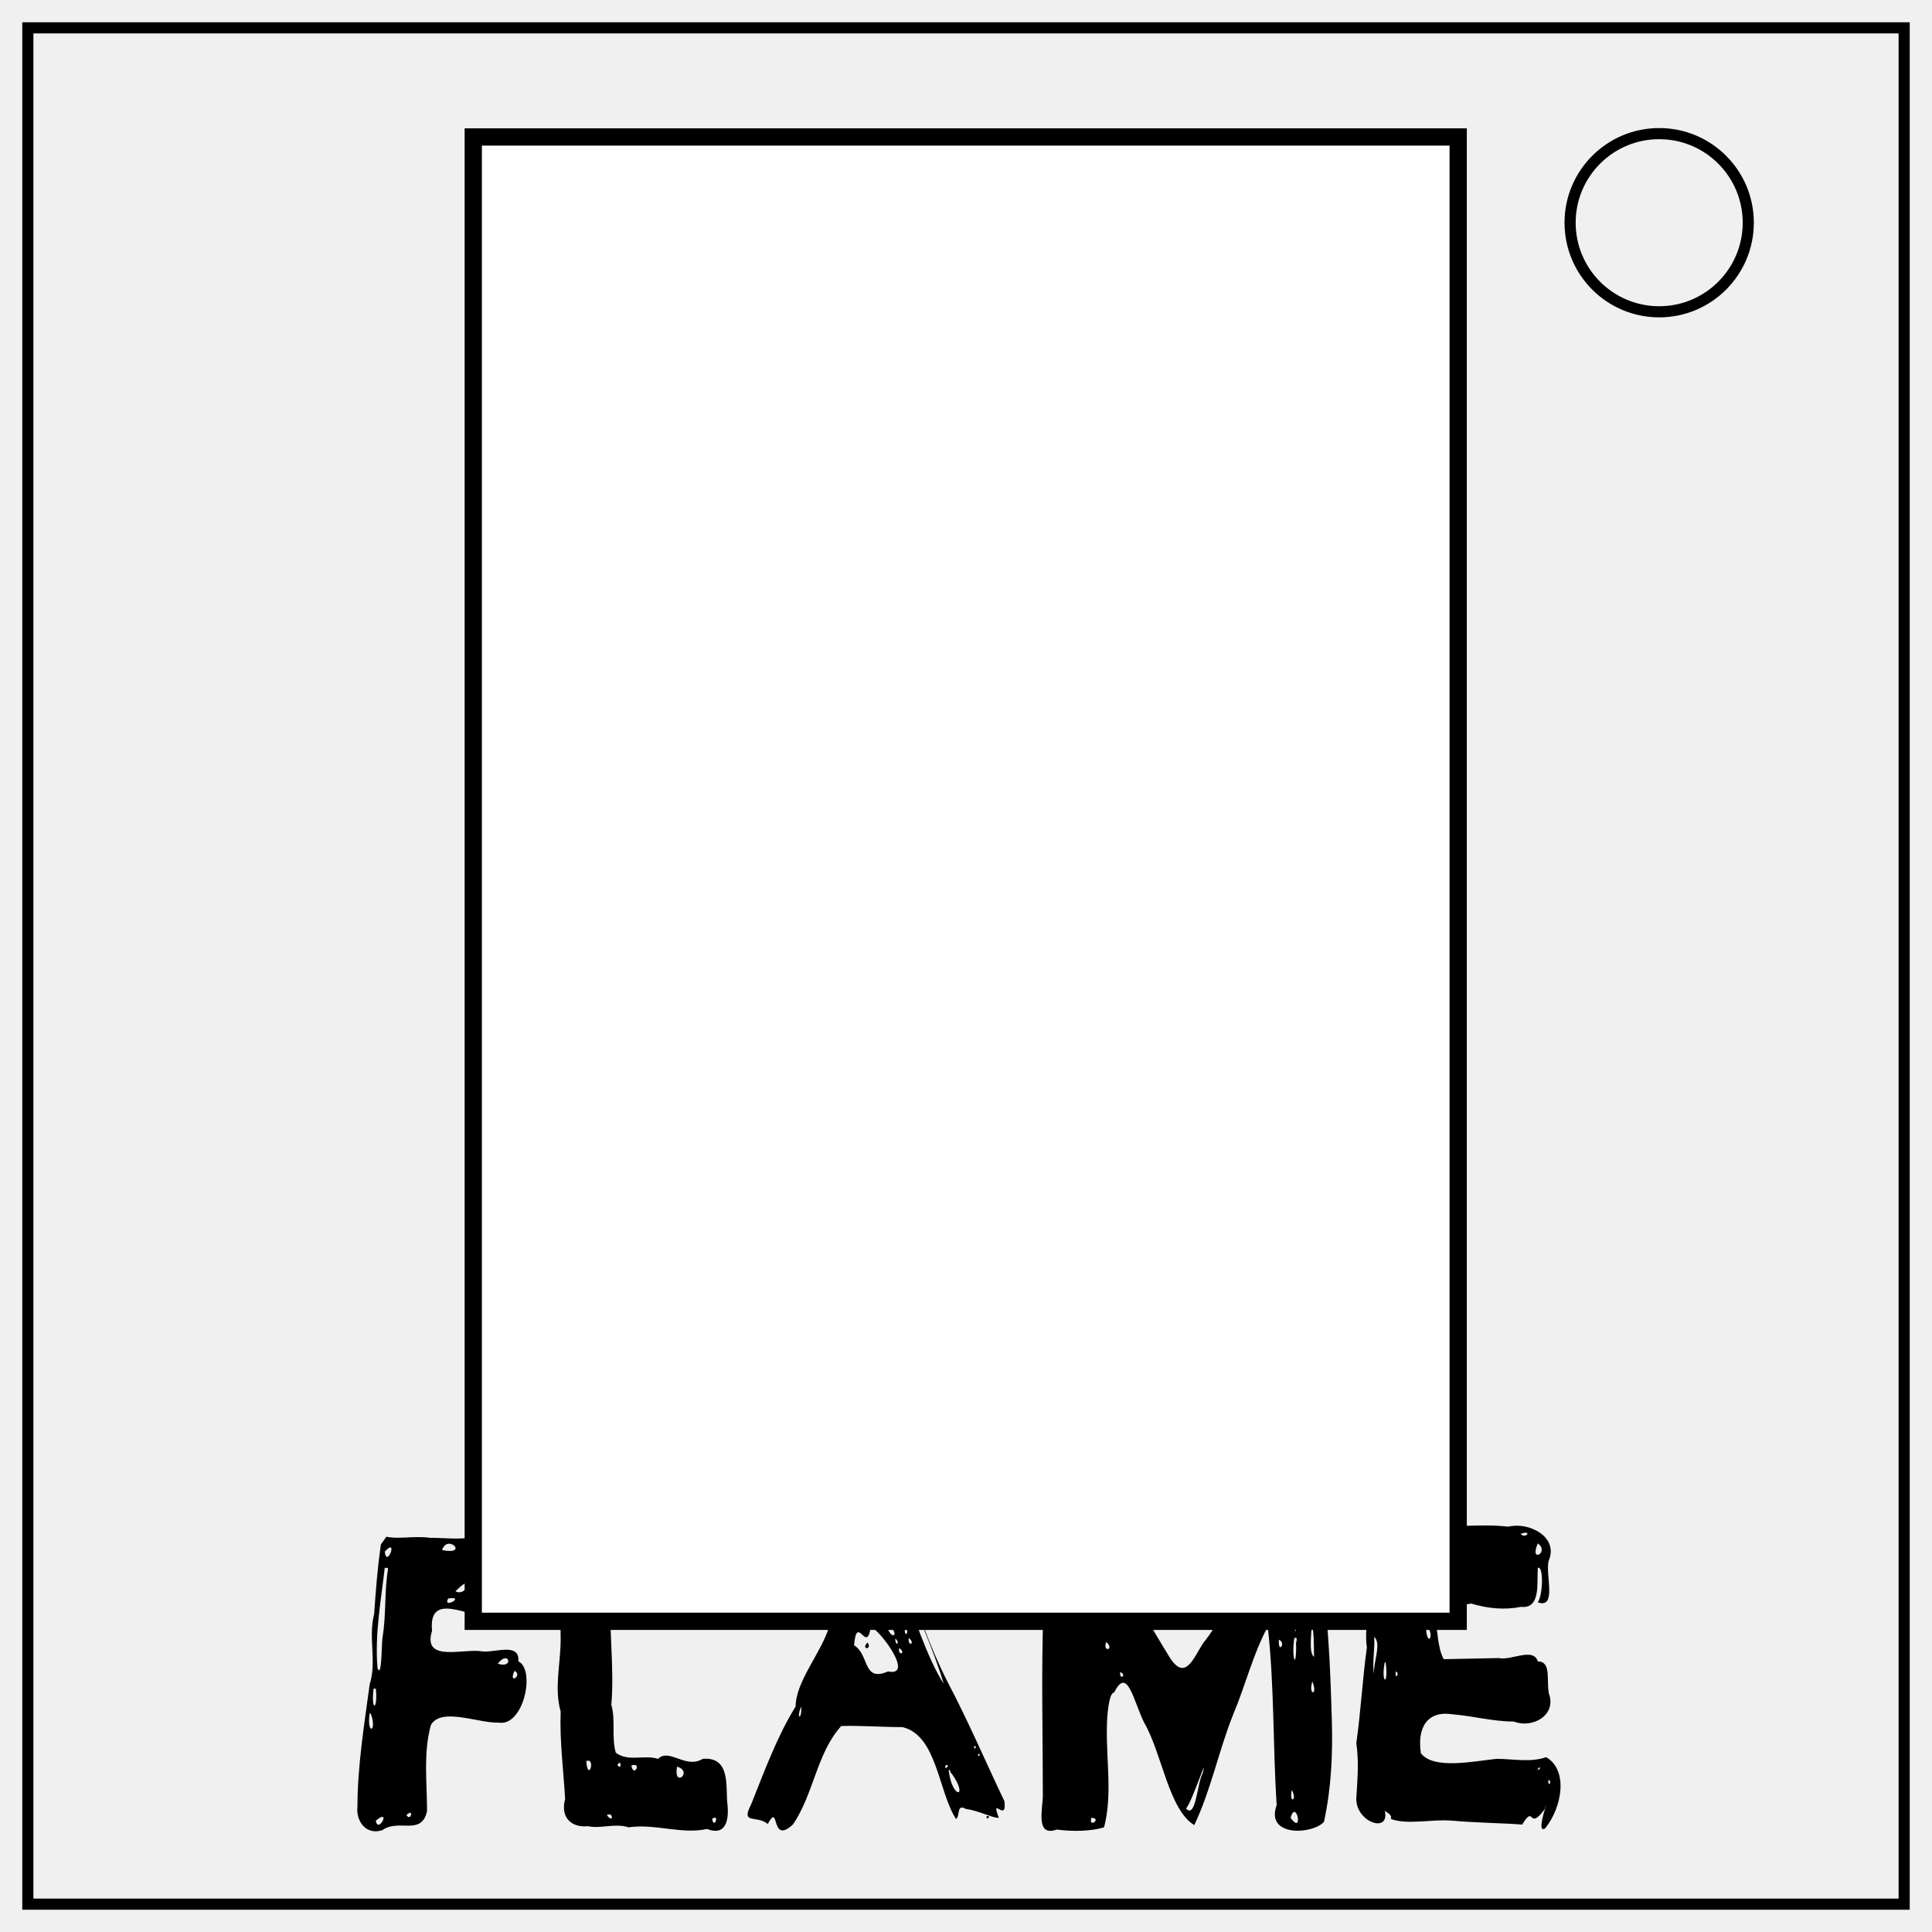
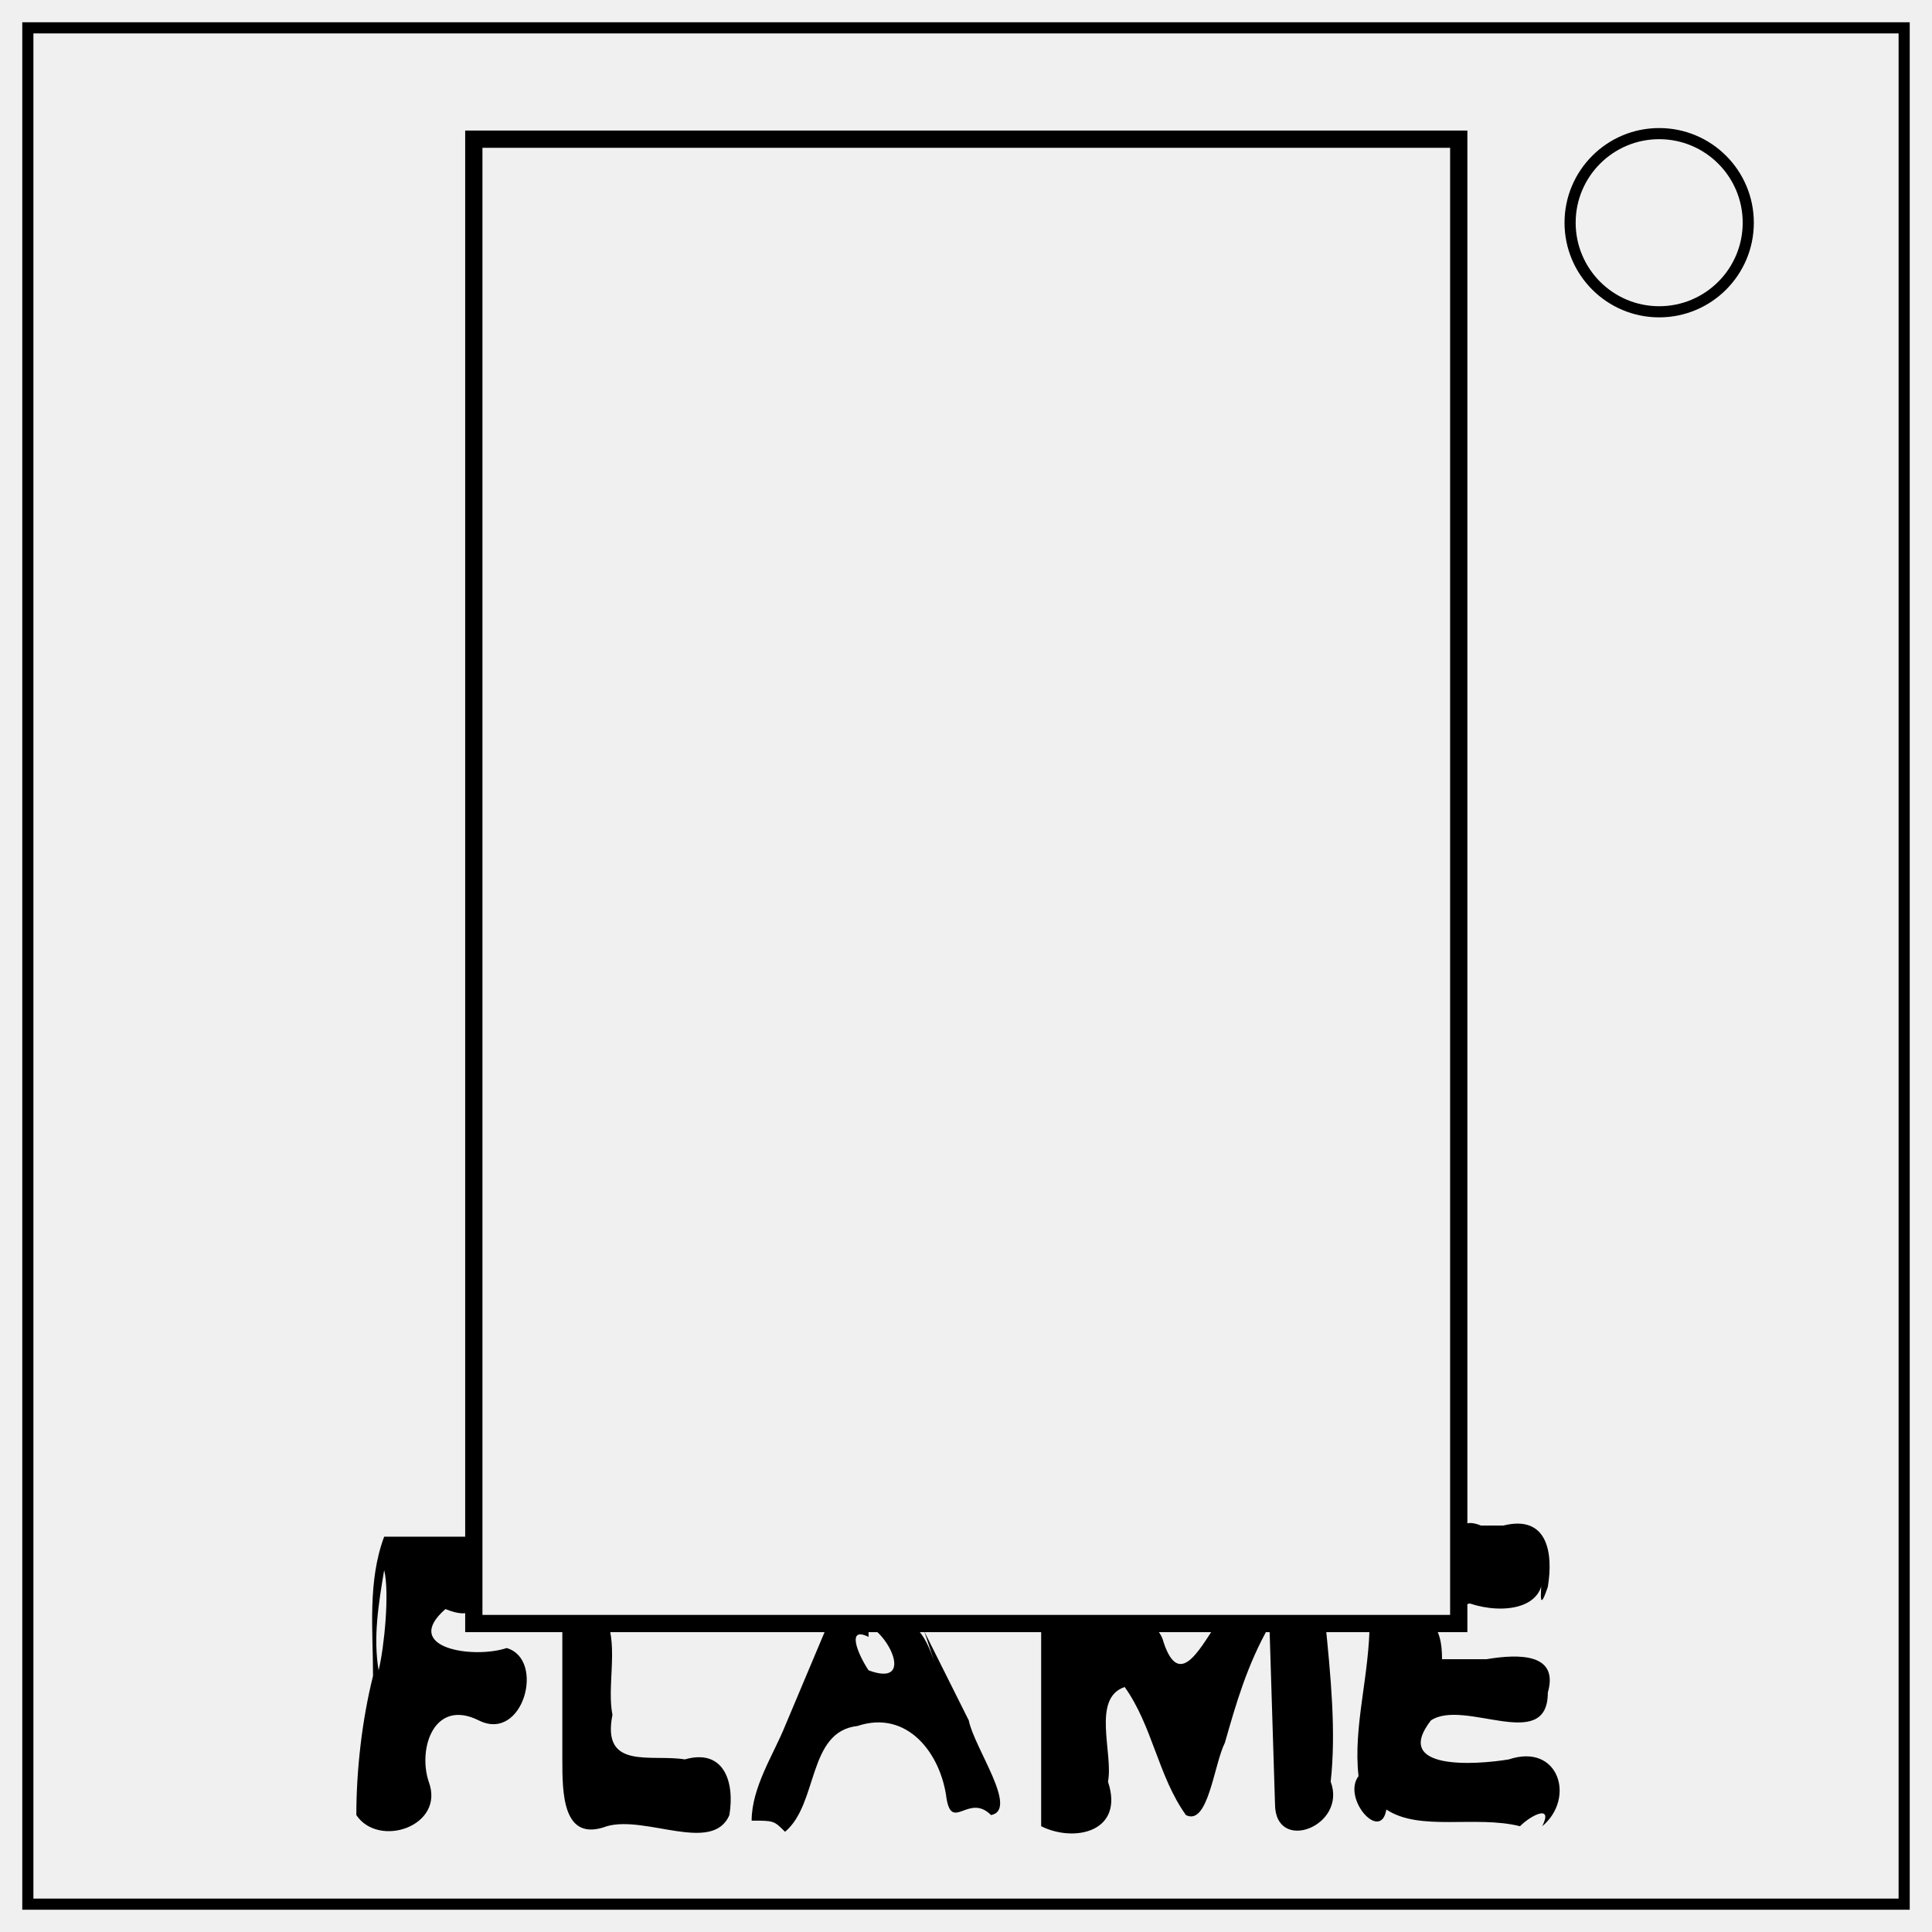
<svg xmlns="http://www.w3.org/2000/svg" xml:space="preserve" fill="none" stroke="#000" stroke-width="2" viewBox="0 0 347 347">
  <path d="M5 5h337v337H5z" />
  <circle cx="298" cy="40" r="16" />
-   <path fill="#000" stroke="none" d="M69.4 276c2 .5 5.1-.2 7.8.2 2.5 0 4.6.3 7.2 0 3.4 1.1 11.5-1.3 11.9 2.9 4.3 1 1.7 9.6-.4 12-2.6-.5-5.4 0-8-.8-3.8.2-11-4.6-10.3 2.6-1.8 5.8 5.7 3.1 9 3.7 2.2.3 6.8-1.7 6.5 1.8 3.1 1.4 1 11.7-3.5 11-3.8.1-10.3-2.8-12.2.4-1.4 5-.7 10.4-.7 15.5-1 4.5-5.1 1.3-8 3.4-3 1-4.8-1.7-4.5-4.2 0-7.2 1.2-14.6 2.2-22 1.3-4-.3-8.5.8-12.6.3-4.4.6-8.2 1.2-12.5zm10 2.4c4.9 1 1-3 0 0zm4.7-.6c-.4 1.3 1.5.3 0 0zm-15 .9c.4 3.1 2.5-2.8 0 0zm0 2.9c-.7 6.1-1.8 11.9-1.3 18 .8 2 .7-4.2.9-5.5.7-4.1.3-8.3 1-12.3l-.1-.2zm12.7 4.2c2.1 1.2 4-4 0 0zm3 .3c1.4 2.3 2.4-3.2.2-.1zm2.5.8c1.2.9 1.5-2.3 0 0zm-6.8.2c-1.1 2 3.3-.5 0 0zm4.2 1.2c-1.9.3 3-.4 0 0zm10.3 1c1 2.7 1.6-4 0 0zm-8.4-1c.8 1.8 3-.5 0 0zm2.6 0c-.6 2.8 2.9-.3 0 0zm.2 10.5c3 1 2-2.6 0 0zm3 1.3c-1.2 2.6 1.6.8 0 0zm-25.3 3.2c-.5 4.2.8 3.9.4 0zm-.7 4.4c-.6 4 1.4 3.4.2.1zM73 326c.8 1.3 1.4-1.4 0 0zm-5.5 1c.4 2.5 2.9-2.4 0 0zm32.7-51.8c3.2 1.4 6.7-.4 9.8 1.1.7 2.9-1 5.9-.2 8.9-.6 6.9.6 14 0 21 .8 2.8 0 5.8.8 8.6 2.3 1.7 5 .3 7.6 1.1 2-2 5 1.9 8 0 4.8-.4 4.2 4.4 4.4 7.7.4 2.9 0 6.3-3.6 4.9-4.6 1-9.4-1-14.1-.3-2.5-.8-4.9.3-7.3-.2-3 .3-5-1.6-4.1-4.9-.3-5.2-1-10.5-.8-15.7-1.2-4.2 0-8.6 0-13 0-5.7-.7-11.2 1-16.8-.4-1-2.8-1-1.5-2.4zm7.2 2.4c-.8.9 1.4 1 0 0zm-2.1 38.7c.3 4 1.8-.7 0 0zm5.6.7c.8 1.2.7-1.3 0 0zm2.5.1c.4 2.3 2-.7 0 0zm8.2.2c-.7 4 3 .9 0 0zM109 326c1.2 1.7 1.2-.7 0 0zm18.9.7c.4 2 1.4-1.1 0 0zm31.5-55c2.4 2.1 1.4 7.2 3 10.4 2.2 6.8 4.6 13.7 7.8 20 3.7 7 6.8 14.3 10.2 21.4.5 4.1-2.6-1.2-1 3-1.3 0-3.6-1.3-5.9-1.6-1.8-1-1 1.3-1.8 1.8-3.2-5-3.4-15-9.6-16.5-3.7 0-7.5-.3-11-.2-4.4 4.8-5 12.4-8.7 17.7-4.1 3.8-2.3-4.2-4.5-.1-2.1-1.7-4.9.2-3-3.5 2.4-6 4.7-12.3 8-17.6 0-4.5 4.7-9.8 6-14.3.5-5.2 6.4-7.5 5.2-12.6 1.4-3.1 2.3-6.4 5.3-7.9zm1.2 1c-.1 1.5.6.1 0 0zm1.2 11.2c2.2 6 4.8 14.1 7.7 18.5-1.9-6.3-4.7-12.3-7.1-18.5h-.5zm-.6 6c.4 2.2 2.2 2.6.1 0zm-6 .7c-.5.6 1 .4 0 0zm4 1.2c.9 3.4 2.8 1.5 0 0zm-2.8.3c-.7 5.3-2.5-2.5-3 3.4 2.8 1.7 1.5 6.7 6.1 4.7 4.8 1-1.4-7.4-3.1-8zm6.1.5c0 2 1 0 0 0zm.7 1.6c-.1 1.8 1.3.9 0 0zm-2.4.1c0 1.6 1 .8 0 0zm-5 .7c1 1.3-1.3 1.4 0 0zm5.7 1c-.3 1.5 1.4 1 0 0zm-17.6 10.5c-1 2.4.2 2.4 0 0zm31 7.2c.3 1 .6-.5 0 0zm.8 1.3c-.2.9.7 0 0 0zm-5.8 2c-.6 1.2 1 0 0 0zm.5 1c.6 5.2 3.7 5 .5.5-.3 0-.1-.7-.5-.6zm6.8 8.2c1-.2-.1 1 0 0zm50.8-51.5c3.7.2 8.8-1 8.6 4.6 2 9.7 2.3 19.7 2.6 29.5.2 6.2-.1 12.4-1.4 18.4-2 2.3-10.6 2.8-8.5-3-.7-10.6-.4-21.4-1.6-32-2.6 4.7-4 10.5-6.2 15.7-2.6 6.5-4 13.6-7 19.9-4.6-2.8-5.8-12.9-9-18.4-1.9-3.8-3-10.3-5.4-5.4-1 0-1.3 4.6-1.3 6.4-.1 6 1 12-.5 17.8-2.3.7-5.5.8-8.5.4-3.9 1.4-2.5-3.8-2.5-6.1 0-11-.3-22.1.1-33.1l-1-12.2c4.3-.7 10.7-2.7 12.9 2.4 3.8 6 7.2 12.3 10.8 18.1 2.8 4.4 4.3 0 6-2.6 5.1-6.2 6.3-14.7 12-20.4zm5 2.2c.2 2.7 1.6-1.5 0 0zm-44.3 2.4c-.5 2.2 1 .7 0 0zm4.3 3.4c-.5 5 1 2.5 0 0zm35.9 1.7c.2 2.9 1.5-1.2 0 0zm6.7 4c-.3 2.8.5 2 0 0zm0 3c0 1.9-.6 5.4.4 6.2 0-2 0-4.5-.4-6.2zm-3.1.7c.2 2.6.6-1.7 0 0zm0 2c-.6 3.2.3 6.4.3 1.4-.2-.3.5-1.6-.3-1.3zm-2.8.4c-.2 2.7 1.4.6 0 0zm-31 .4c-.8 1.9 1.6 1.5 0 0zm2.5 5.4c-.2 1.6 1.3.6 0 0zm34.5 1.7c-.8 2.6 1.1 2.6 0 0zM213 324.8c1.8 2 2-4.5 3-6.3 1.1-4.1-2.1 5.7-3 6.3zm19-3.3c-.5 2.7 1.1 1.8 0 0zm-.2 5c2.4 3.3 1-3.6 0 0zm-35.8 0c-.5 2 2 0 0 0zm52.8-53c2 .7 4.2 0 6.7.4 5.2.6 10.2-.3 15.4.3 3.7-.9 9 1.8 7.3 6-.8 2.3 1.6 8.8-2 7.6 1-1.6 1-6.7 0-6.2-.2 2.6.6 7.4-3 7-3 .6-6 .3-9-.6-2.1.7-7.4-1.7-6.6 2.1.7 2.5.5 5.7 1.7 7.9l9.9-.2c2.2.5 6.2-2 7 .6 2.5 0 1.5 3.4 2 5.8 1.4 3.9-3 6.3-6.3 5-3.7 0-7.4-1-11-1.3-4.5-.7-6.4 2.3-5.7 7 2.3 3 9.6 1.4 13.6 1 3 0 6 .7 8.9-.3 4 2.3 2.9 9-.2 12.8-2.4 1.5 2.9-11.3-.1-3.4-3 4-1.7-1.1-4 2.7-4.2-.3-8.1-.3-12.6-.7-3.6-.3-8 .8-11-.3.5-1.2-2.3-1.4-1.5-2.7 2.5 5.7-4.8 3.7-4.7-1 .2-3.3.5-6.6 0-9.9.8-5.6 1.1-11.4 1.9-17.2-.7-4.6 1.6-9.5-.3-14 .4-2-.4-9.8 2.3-5 1.2-.5-1.8-3.2 1.3-3.5zm24.3 2c1 1 2.2-.8 0 0zm3.1 1.7c-1.6 3.7 2.2 1.6 0 0zM249.7 288c0 7 1.2-9.3 0 0zm-2-2.7c-.6 3.1.2 5.5.3 1 .2-.2 0-1.1-.4-1zm8.4 6.4c0 4.6 1.9 2.2 0 0zm-9.3 2.3c.2 1.6-.4 5 0 6.6-.2-1.9 1.4-5.5 0-6.6zm1.9 4.6c-.7 3.8.7 4.3.2.2v-.2zm2 1.6c-.2 1.8.8.3 0 0zm25.4 17.7c.9-.2.4-.9 0 0zm2 1.8c-.1 1.6.8.1 0 0zm-15.7 1.7c1.8.3.3.1 0 0z" aria-label="FLAME" paint-order="markers" />
-   <rect width="266.6" height="176.9" x="24.6" y="-261.9" fill="#fff" stroke-linecap="square" stroke-miterlimit="50" stroke-width="3.1" paint-order="markers fill stroke" ry="0" transform="rotate(90)" />
+   <path fill="#000" stroke="none" d="M266 274c-5-2-4 3-4 7 1 2-2 8 2 7 6 2 14 1 13-6 0 2-1 9 1 3 1-6 0-13-8-11h-4zm-197 2c-3 8-2 17-2 25-2 8-3 17-3 25 4 6 16 2 13-6-2-6 1-15 9-11s12-11 5-13c-6 2-19 0-11-7 5 2 6 0 5-5-1-2 1-7-1-8H69Zm0 6c1 4 0 14-1 18-1-6 0-12 1-18zm32 9v25c0 6 0 15 8 12 7-2 19 5 22-2 1-6-1-12-8-10-6-1-15 2-13-8-1-5 1-12-1-17h-8zm48 0-8 19c-2 5-6 11-6 17 4 0 4 0 6 2 6-5 4-18 13-19 9-3 15 5 16 13 1 6 4-1 8 3 5-1-3-12-4-17l-8-16 2 6c-2-6-4-9-10-8h-9zm38 0v37c6 3 15 1 12-8 1-5-3-15 3-17 5 7 6 16 11 23 4 2 5-9 7-13 2-7 4-14 8-21l1 32c0 9 13 4 10-4 1-9 0-19-1-29h-19c-3 4-7 13-10 4-1-4-5-4-9-4h-13zm59 0c0 10-3 19-2 28-3 4 4 12 5 6 6 4 16 1 24 3 2-2 6-4 4 0 6-5 3-15-6-12-6 1-21 2-14-7 6-4 21 6 21-5 2-7-5-7-11-6h-8c0-6-2-8-7-7h-6zm-90 1c4 2 8 11 0 8-2-3-4-8 0-6v-2z" />
+   <rect width="266.6" height="176.9" x="25" y="-262" stroke-width="3.1" transform="rotate(90)" />
</svg>
